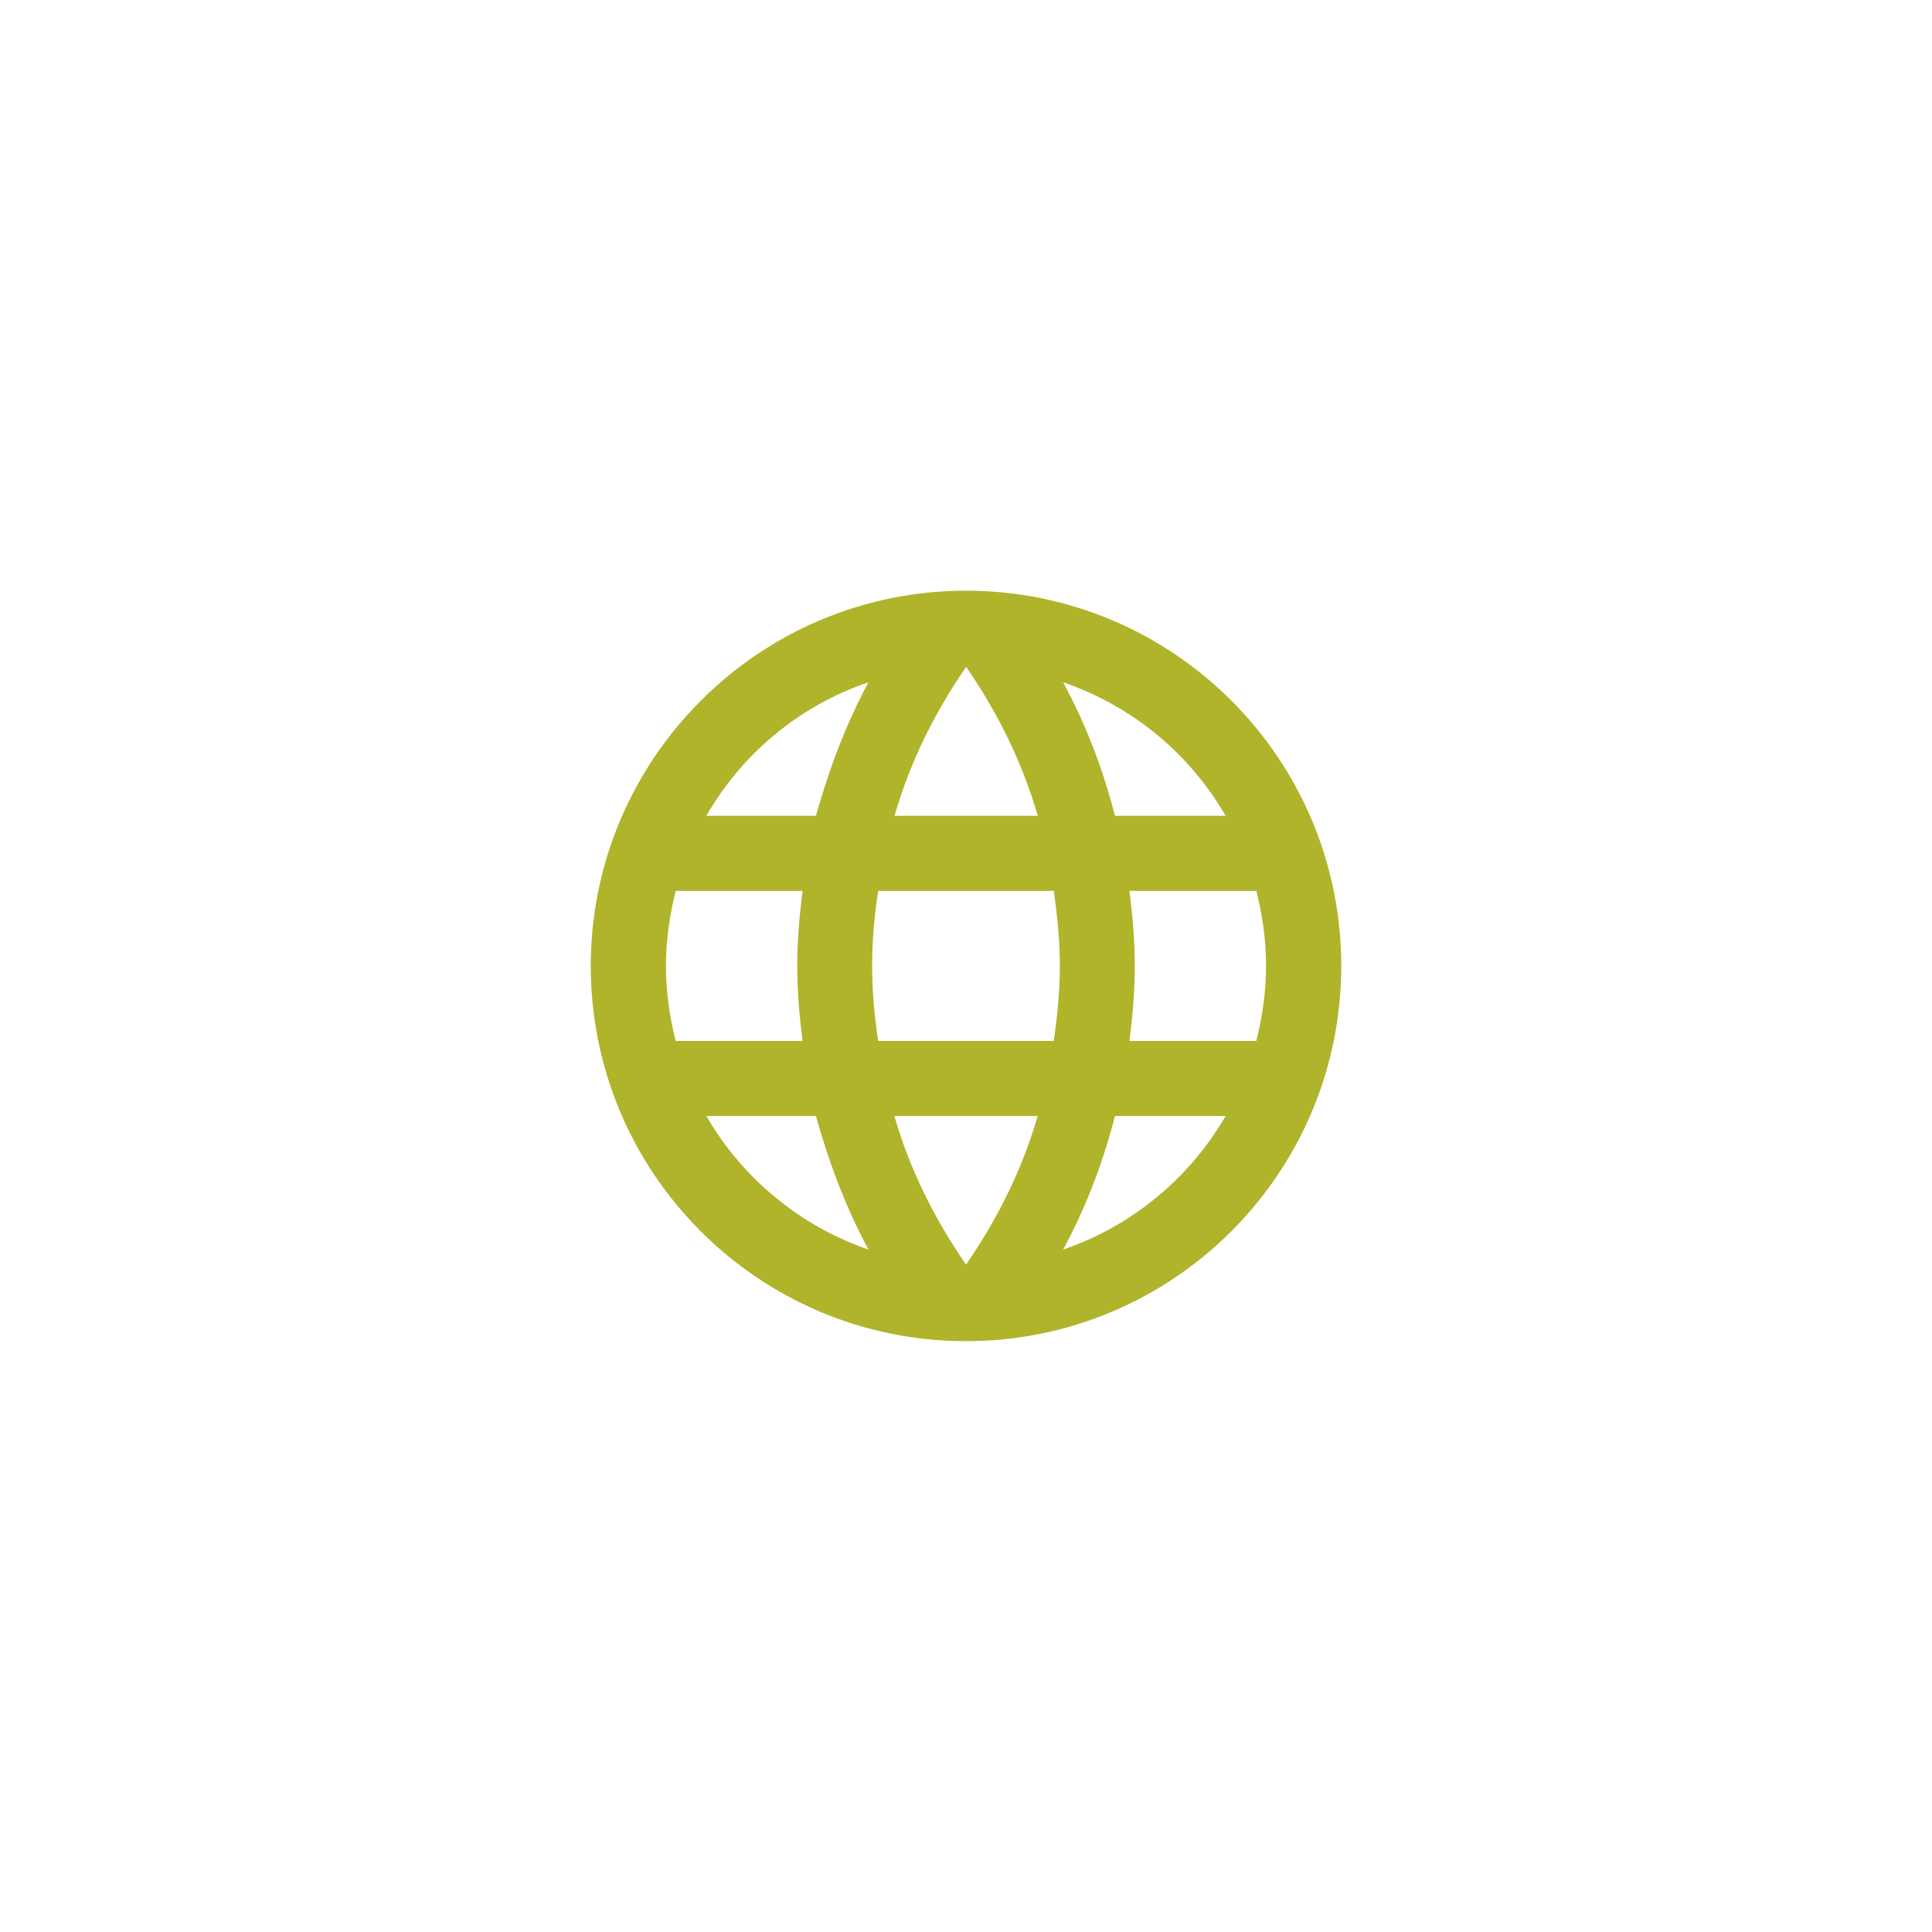
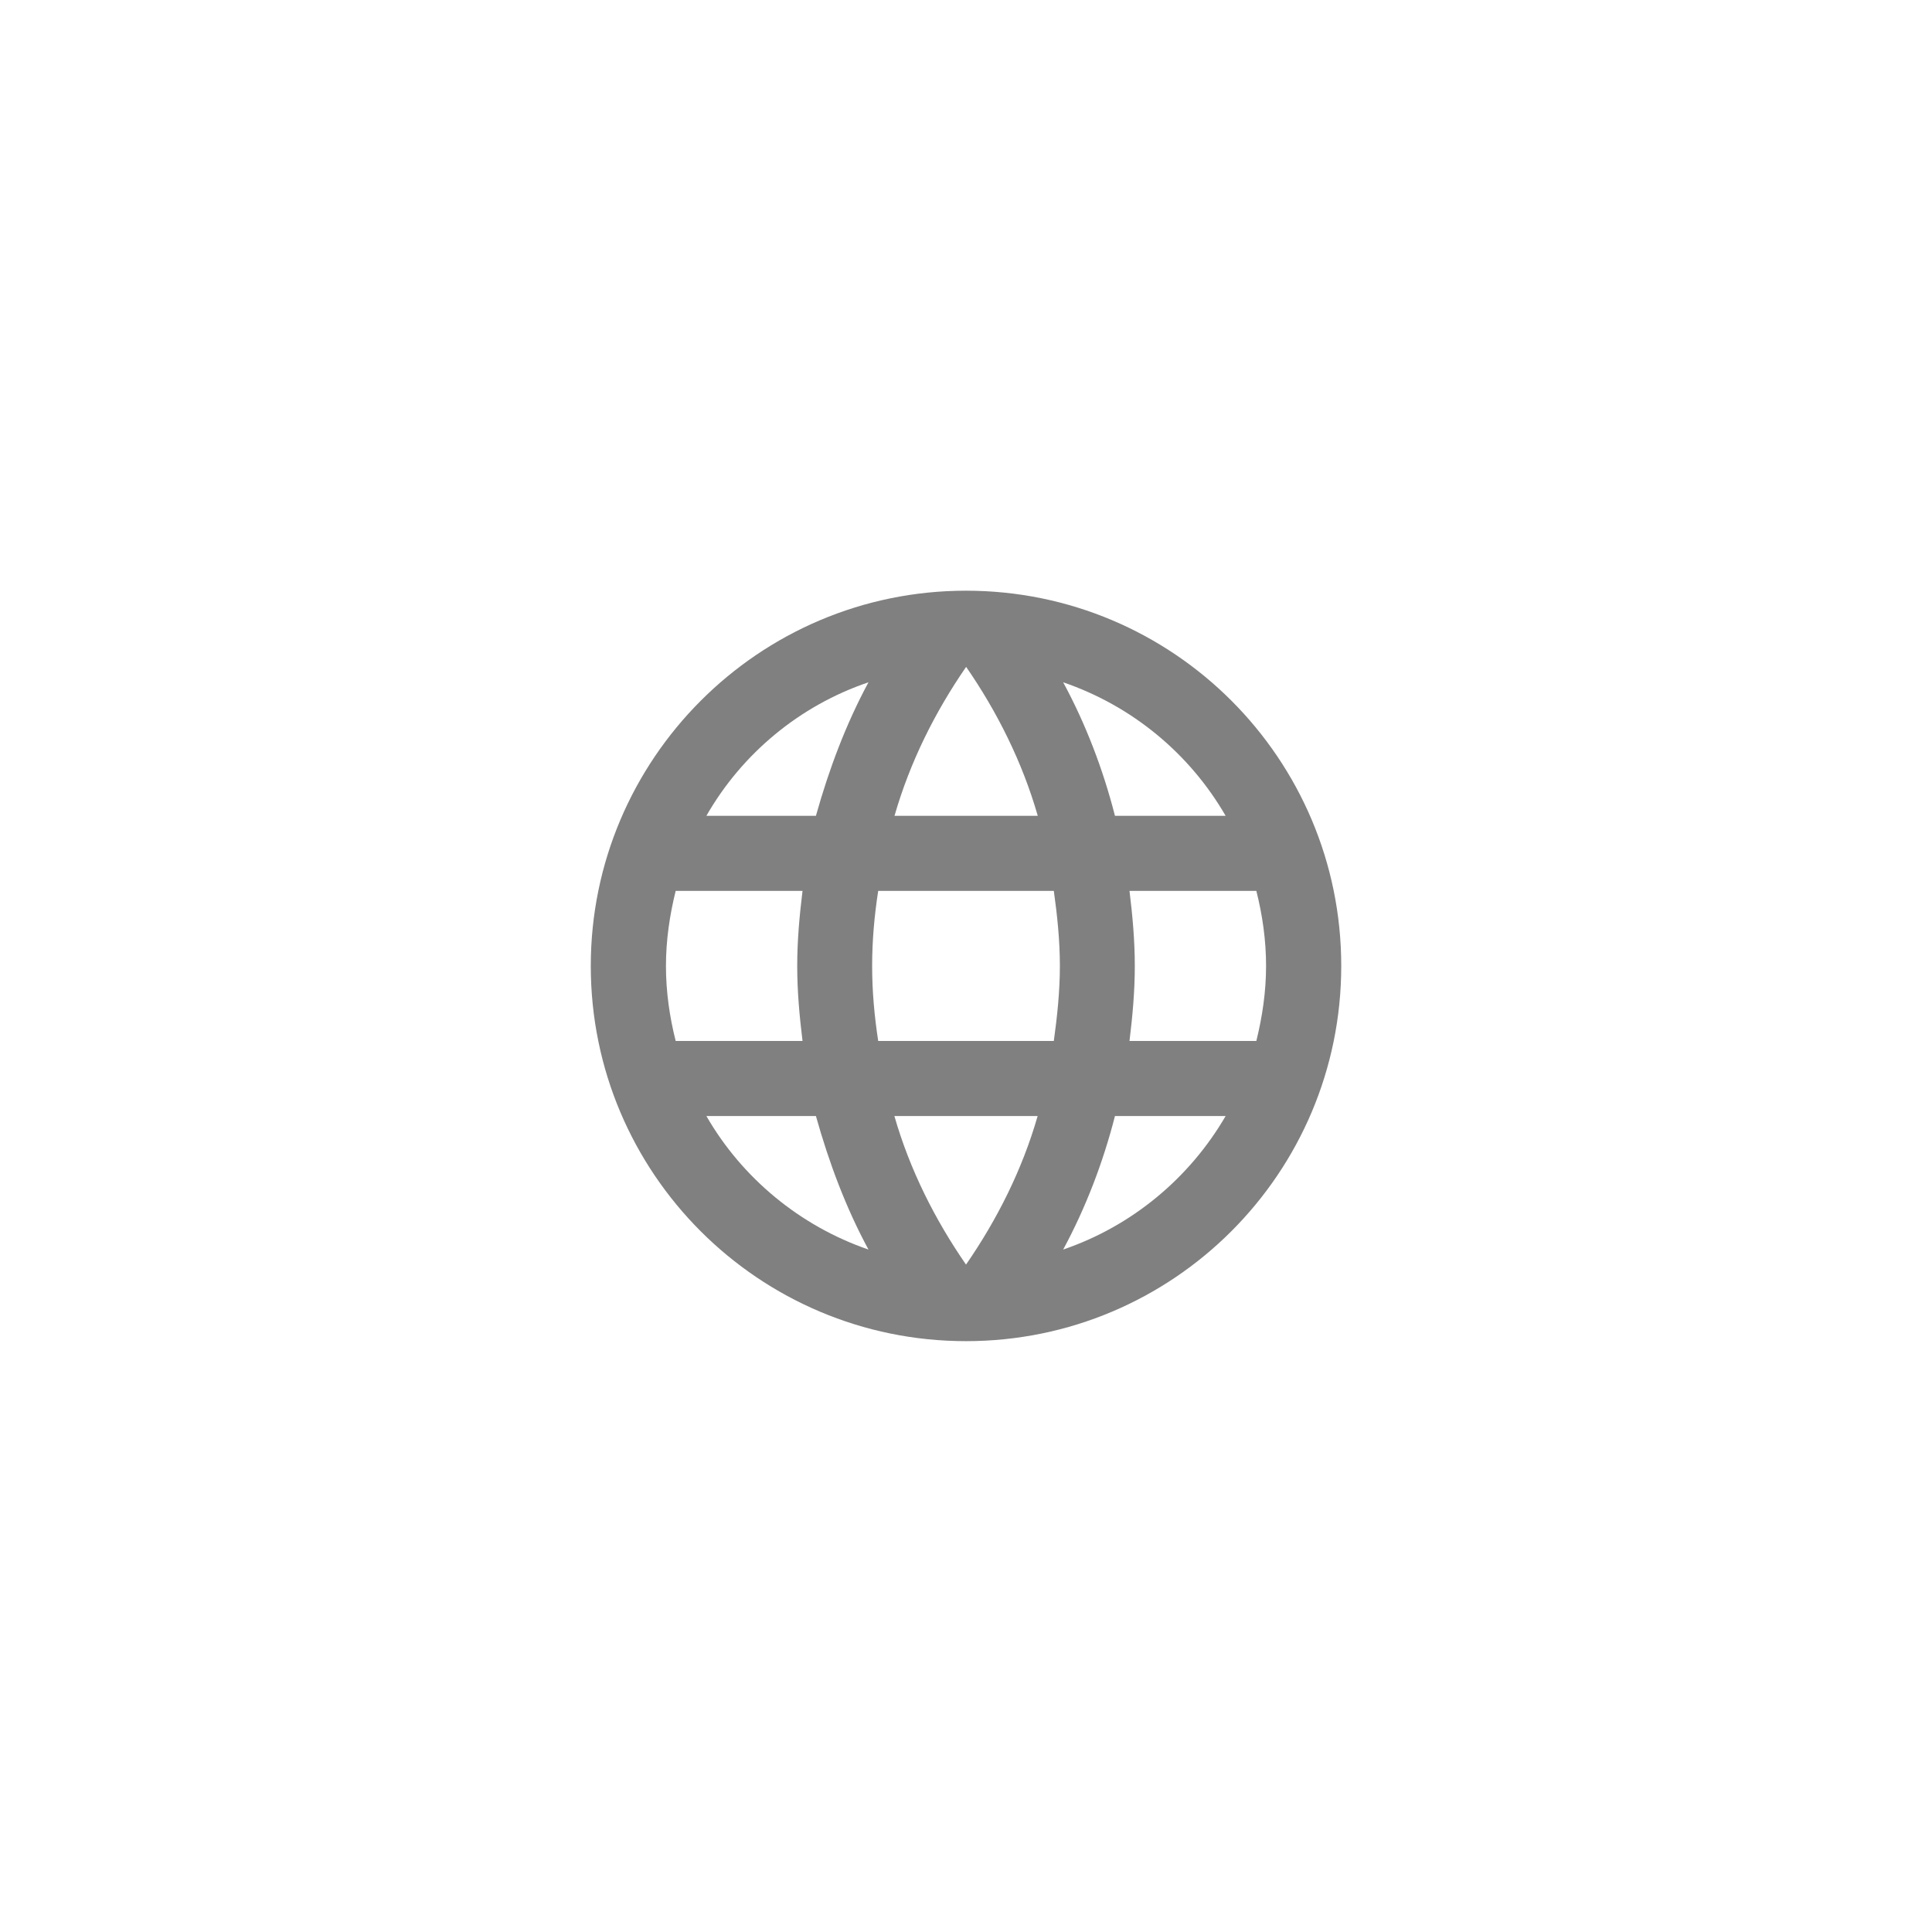
<svg xmlns="http://www.w3.org/2000/svg" id="svg5" version="1.1" viewBox="0 0 15.292 15.292" height="15.292mm" width="15.292mm">
  <defs id="defs2" />
  <g id="layer1" transform="translate(-89.27592,-139.7206)">
-     <path d="m 98.216,147.96 c 0.024,-0.196 0.042,-0.392 0.042,-0.594 0,-0.202 -0.018,-0.398 -0.042,-0.594 h 1.004 c 0.048,0.19 0.077,0.389 0.077,0.594 0,0.205 -0.03,0.404 -0.077,0.594 m -1.529,1.651 c 0.178,-0.33 0.315,-0.686 0.41,-1.057 h 0.876 c -0.285,0.49 -0.739,0.87 -1.286,1.057 m -0.074,-1.651 h -1.39 c -0.03,-0.196 -0.048,-0.392 -0.048,-0.594 0,-0.202 0.018,-0.401 0.048,-0.594 h 1.39 c 0.027,0.193 0.048,0.392 0.048,0.594 0,0.202 -0.021,0.398 -0.048,0.594 m -0.695,1.77 c -0.246,-0.356 -0.445,-0.751 -0.567,-1.176 h 1.134 c -0.122,0.425 -0.321,0.82 -0.567,1.176 m -1.188,-3.552 h -0.867 c 0.282,-0.493 0.739,-0.873 1.283,-1.057 -0.178,0.33 -0.312,0.686 -0.416,1.057 m -0.867,2.376 h 0.867 c 0.104,0.371 0.238,0.728 0.416,1.057 -0.543,-0.187 -1.001,-0.567 -1.283,-1.057 m -0.243,-0.594 c -0.048,-0.19 -0.077,-0.389 -0.077,-0.594 0,-0.205 0.03,-0.404 0.077,-0.594 h 1.004 c -0.024,0.196 -0.042,0.392 -0.042,0.594 0,0.202 0.018,0.398 0.042,0.594 m 1.295,-2.961 c 0.246,0.356 0.445,0.754 0.567,1.179 h -1.134 c 0.122,-0.425 0.321,-0.823 0.567,-1.179 m 2.055,1.179 H 98.101 c -0.095,-0.371 -0.232,-0.728 -0.41,-1.057 0.546,0.187 1.001,0.564 1.286,1.057 m -2.055,-1.782 c -1.642,0 -2.97,1.336 -2.97,2.97 a 2.97,2.97 0 0 0 2.97,2.97 2.97,2.97 0 0 0 2.97,-2.97 2.97,2.97 0 0 0 -2.97,-2.97 z" id="path864" style="fill:#afb42b;fill-opacity:1;stroke-width:0.297" />
+     <path d="m 98.216,147.96 c 0.024,-0.196 0.042,-0.392 0.042,-0.594 0,-0.202 -0.018,-0.398 -0.042,-0.594 h 1.004 c 0.048,0.19 0.077,0.389 0.077,0.594 0,0.205 -0.03,0.404 -0.077,0.594 m -1.529,1.651 c 0.178,-0.33 0.315,-0.686 0.41,-1.057 h 0.876 c -0.285,0.49 -0.739,0.87 -1.286,1.057 m -0.074,-1.651 h -1.39 c -0.03,-0.196 -0.048,-0.392 -0.048,-0.594 0,-0.202 0.018,-0.401 0.048,-0.594 h 1.39 c 0.027,0.193 0.048,0.392 0.048,0.594 0,0.202 -0.021,0.398 -0.048,0.594 m -0.695,1.77 c -0.246,-0.356 -0.445,-0.751 -0.567,-1.176 h 1.134 c -0.122,0.425 -0.321,0.82 -0.567,1.176 m -1.188,-3.552 h -0.867 c 0.282,-0.493 0.739,-0.873 1.283,-1.057 -0.178,0.33 -0.312,0.686 -0.416,1.057 m -0.867,2.376 h 0.867 c 0.104,0.371 0.238,0.728 0.416,1.057 -0.543,-0.187 -1.001,-0.567 -1.283,-1.057 m -0.243,-0.594 c -0.048,-0.19 -0.077,-0.389 -0.077,-0.594 0,-0.205 0.03,-0.404 0.077,-0.594 h 1.004 c -0.024,0.196 -0.042,0.392 -0.042,0.594 0,0.202 0.018,0.398 0.042,0.594 m 1.295,-2.961 c 0.246,0.356 0.445,0.754 0.567,1.179 h -1.134 c 0.122,-0.425 0.321,-0.823 0.567,-1.179 m 2.055,1.179 H 98.101 c -0.095,-0.371 -0.232,-0.728 -0.41,-1.057 0.546,0.187 1.001,0.564 1.286,1.057 m -2.055,-1.782 c -1.642,0 -2.97,1.336 -2.97,2.97 a 2.97,2.97 0 0 0 2.97,2.97 2.97,2.97 0 0 0 2.97,-2.97 2.97,2.97 0 0 0 -2.97,-2.97 z" id="path864" style="fill:#808080;fill-opacity:1;stroke-width:0.297" />
  </g>
</svg>
